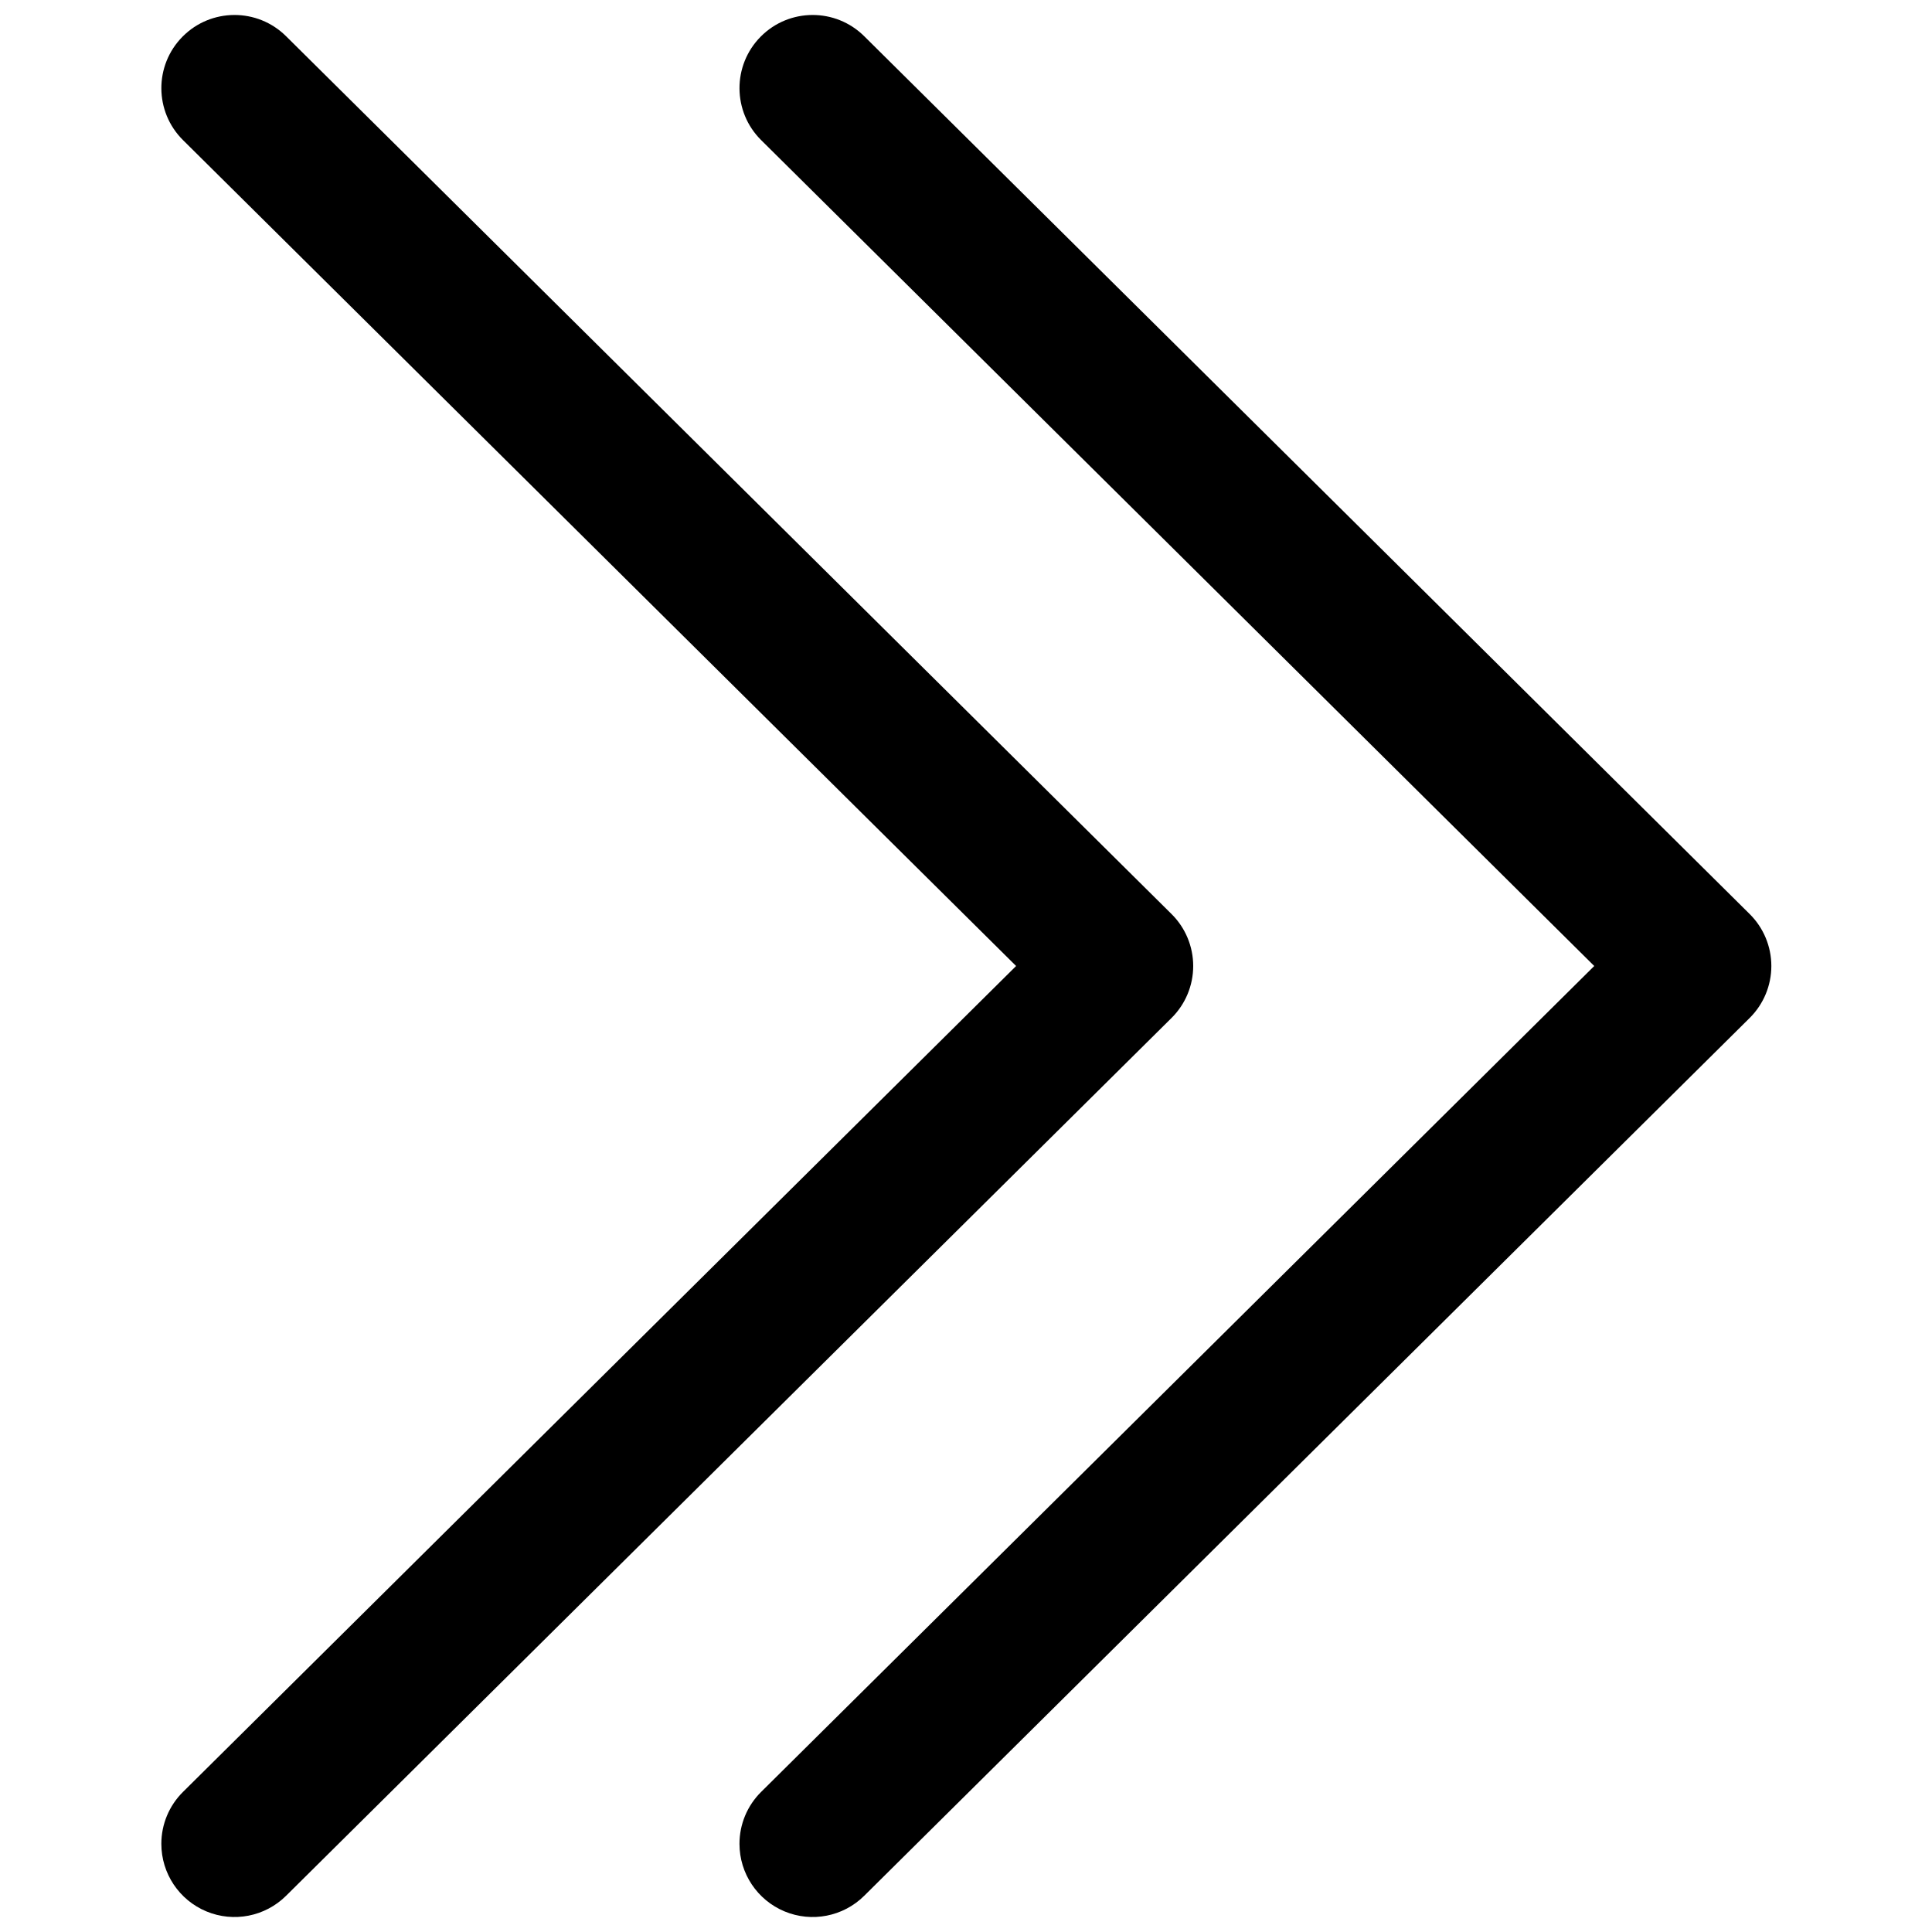
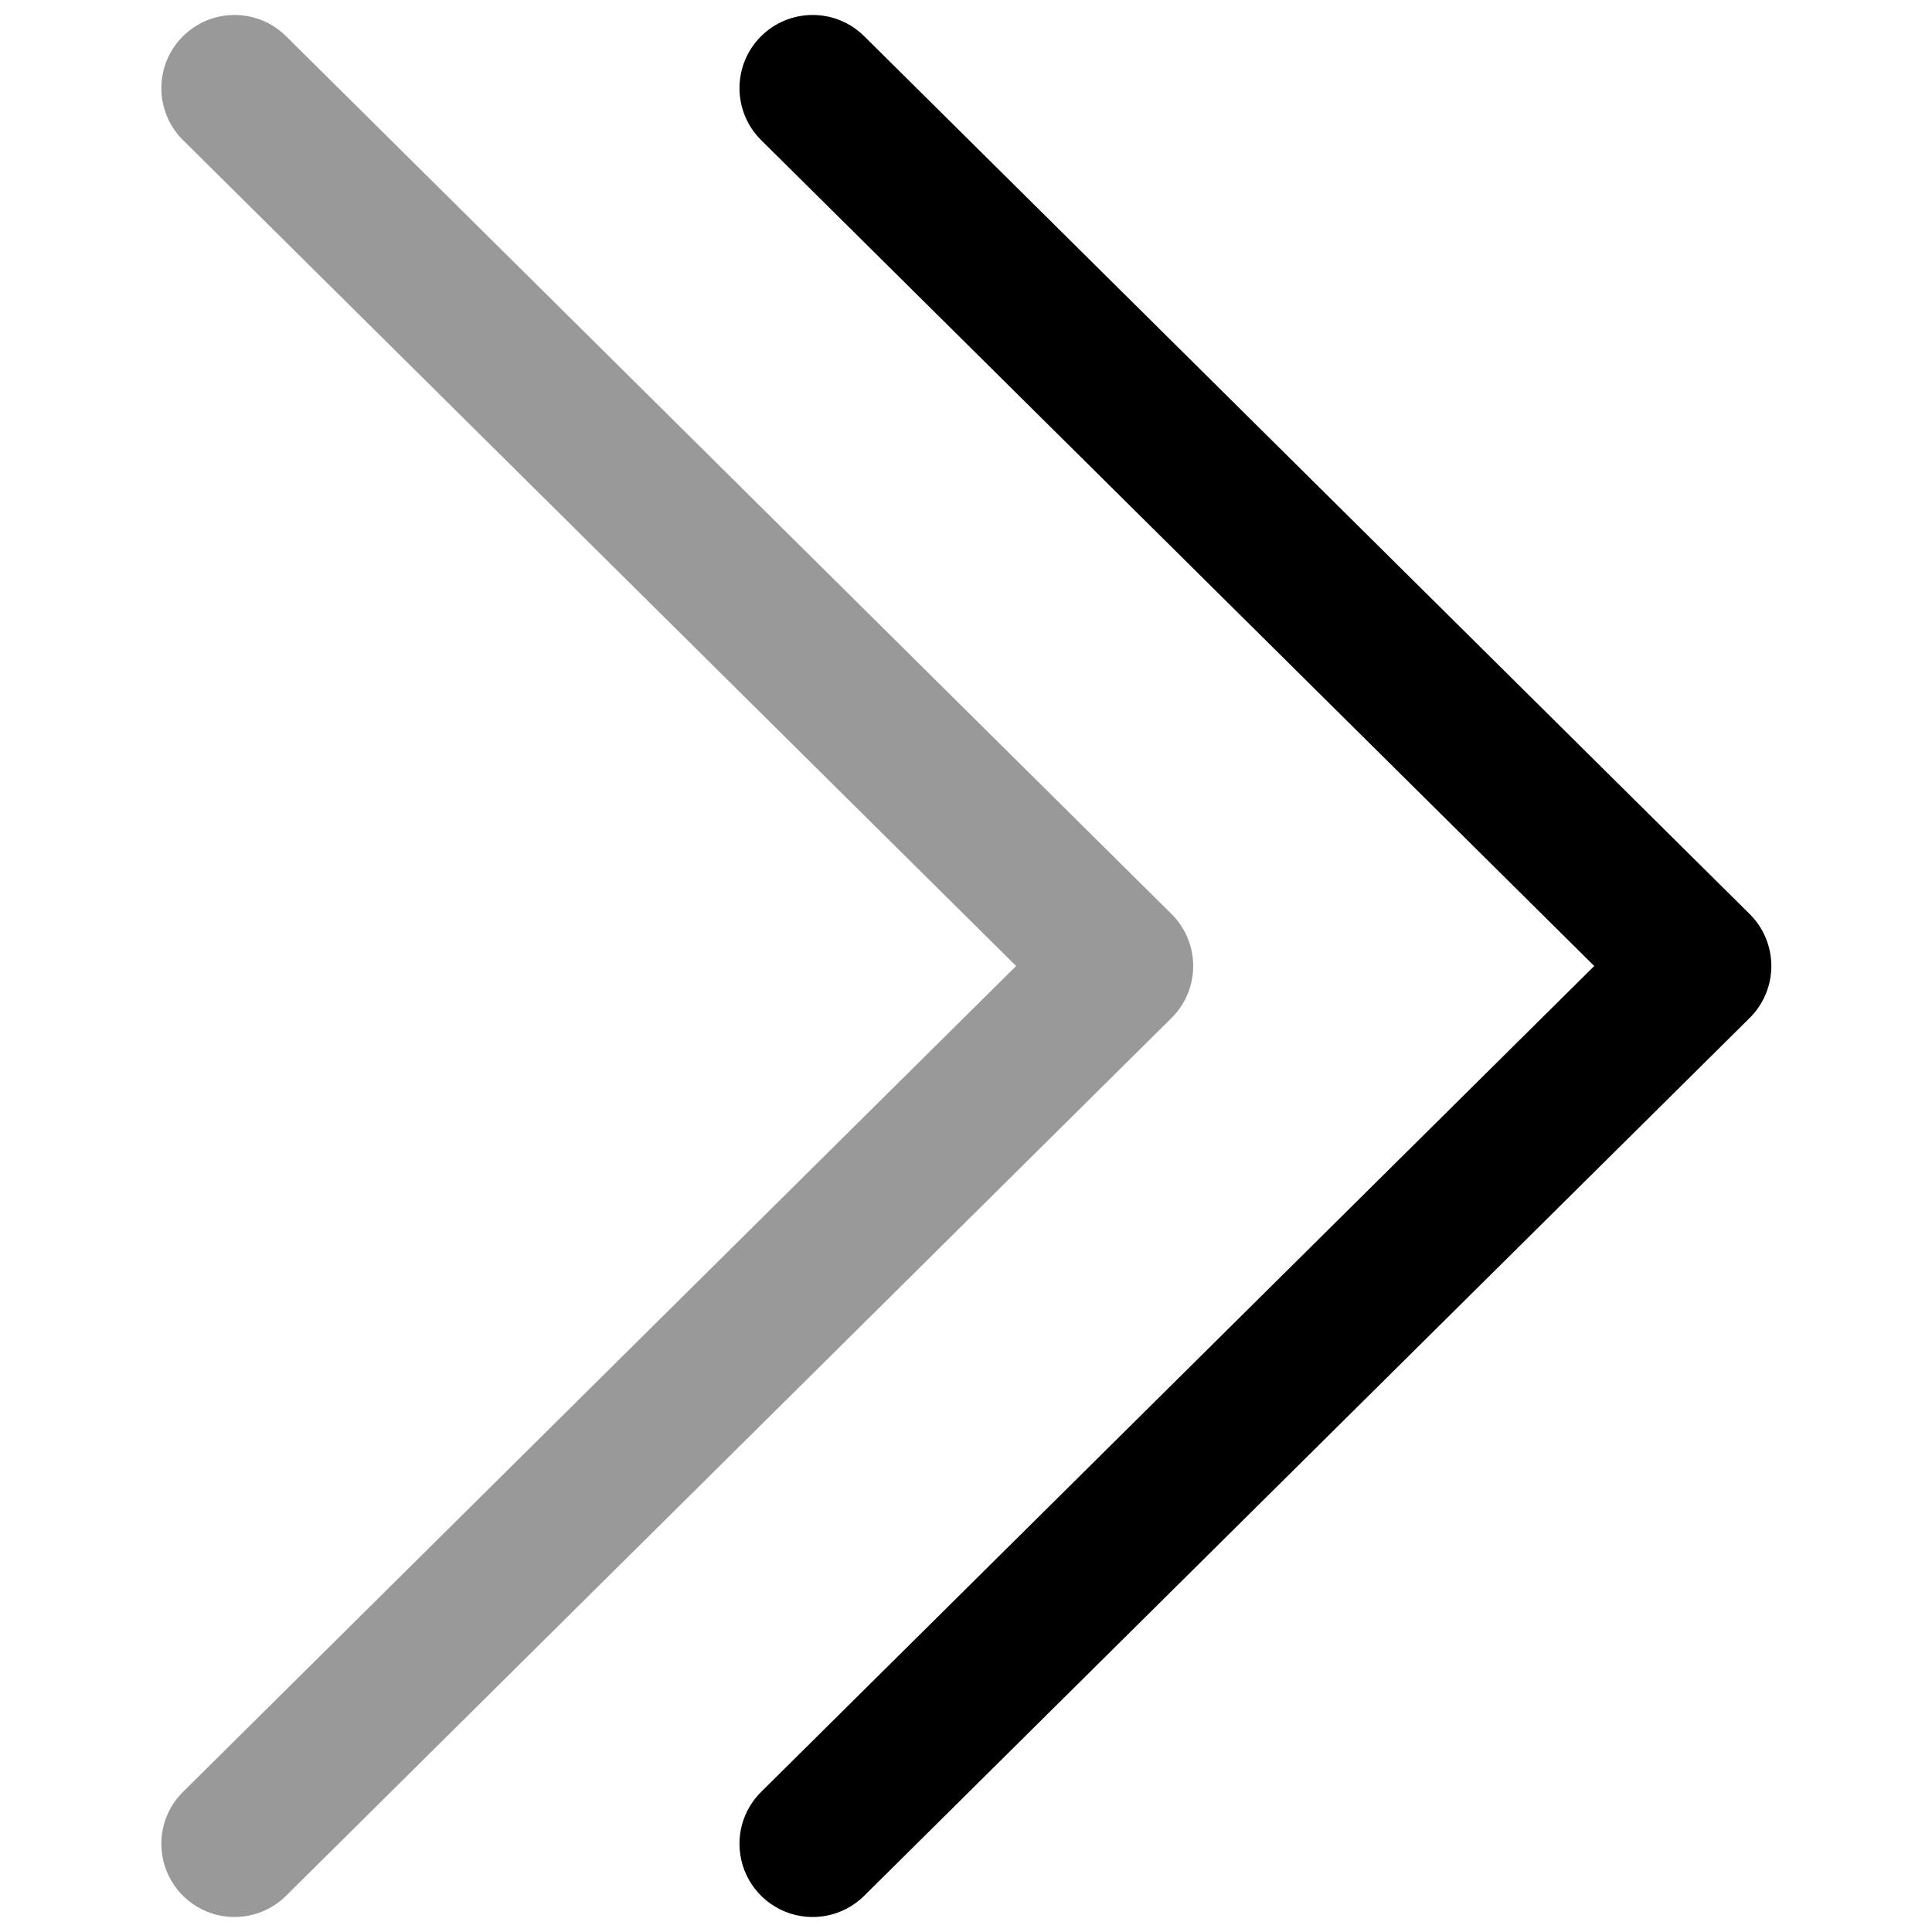
<svg viewBox="0 0 264 264">
-   <path d="M22.047 251.956a9.968 9.968 0 0 1 2.96-7.1L138.847 132 25.007 19.145a10 10 0 0 1-.06-14.14 10 10 0 0 1 14.14-.06l121 119.955a10 10 0 0 1 2.96 7.1 10 10 0 0 1-2.96 7.1l-121 119.955a10 10 0 0 1-17.04-7.1Z" />
+   <path d="M22.047 251.956a9.968 9.968 0 0 1 2.96-7.1L138.847 132 25.007 19.145a10 10 0 0 1-.06-14.14 10 10 0 0 1 14.14-.06l121 119.955a10 10 0 0 1 2.96 7.1 10 10 0 0 1-2.96 7.1l-121 119.955a10 10 0 0 1-17.04-7.1Z" opacity=".4" />
  <path d="M101.047 251.956a9.968 9.968 0 0 1 2.96-7.1L217.847 132 104.007 19.145a10 10 0 0 1-.06-14.14 10 10 0 0 1 14.14-.06l121 119.955a10 10 0 0 1 2.96 7.1 10 10 0 0 1-2.96 7.1l-121 119.955a10 10 0 0 1-17.04-7.1Z" />
</svg>
